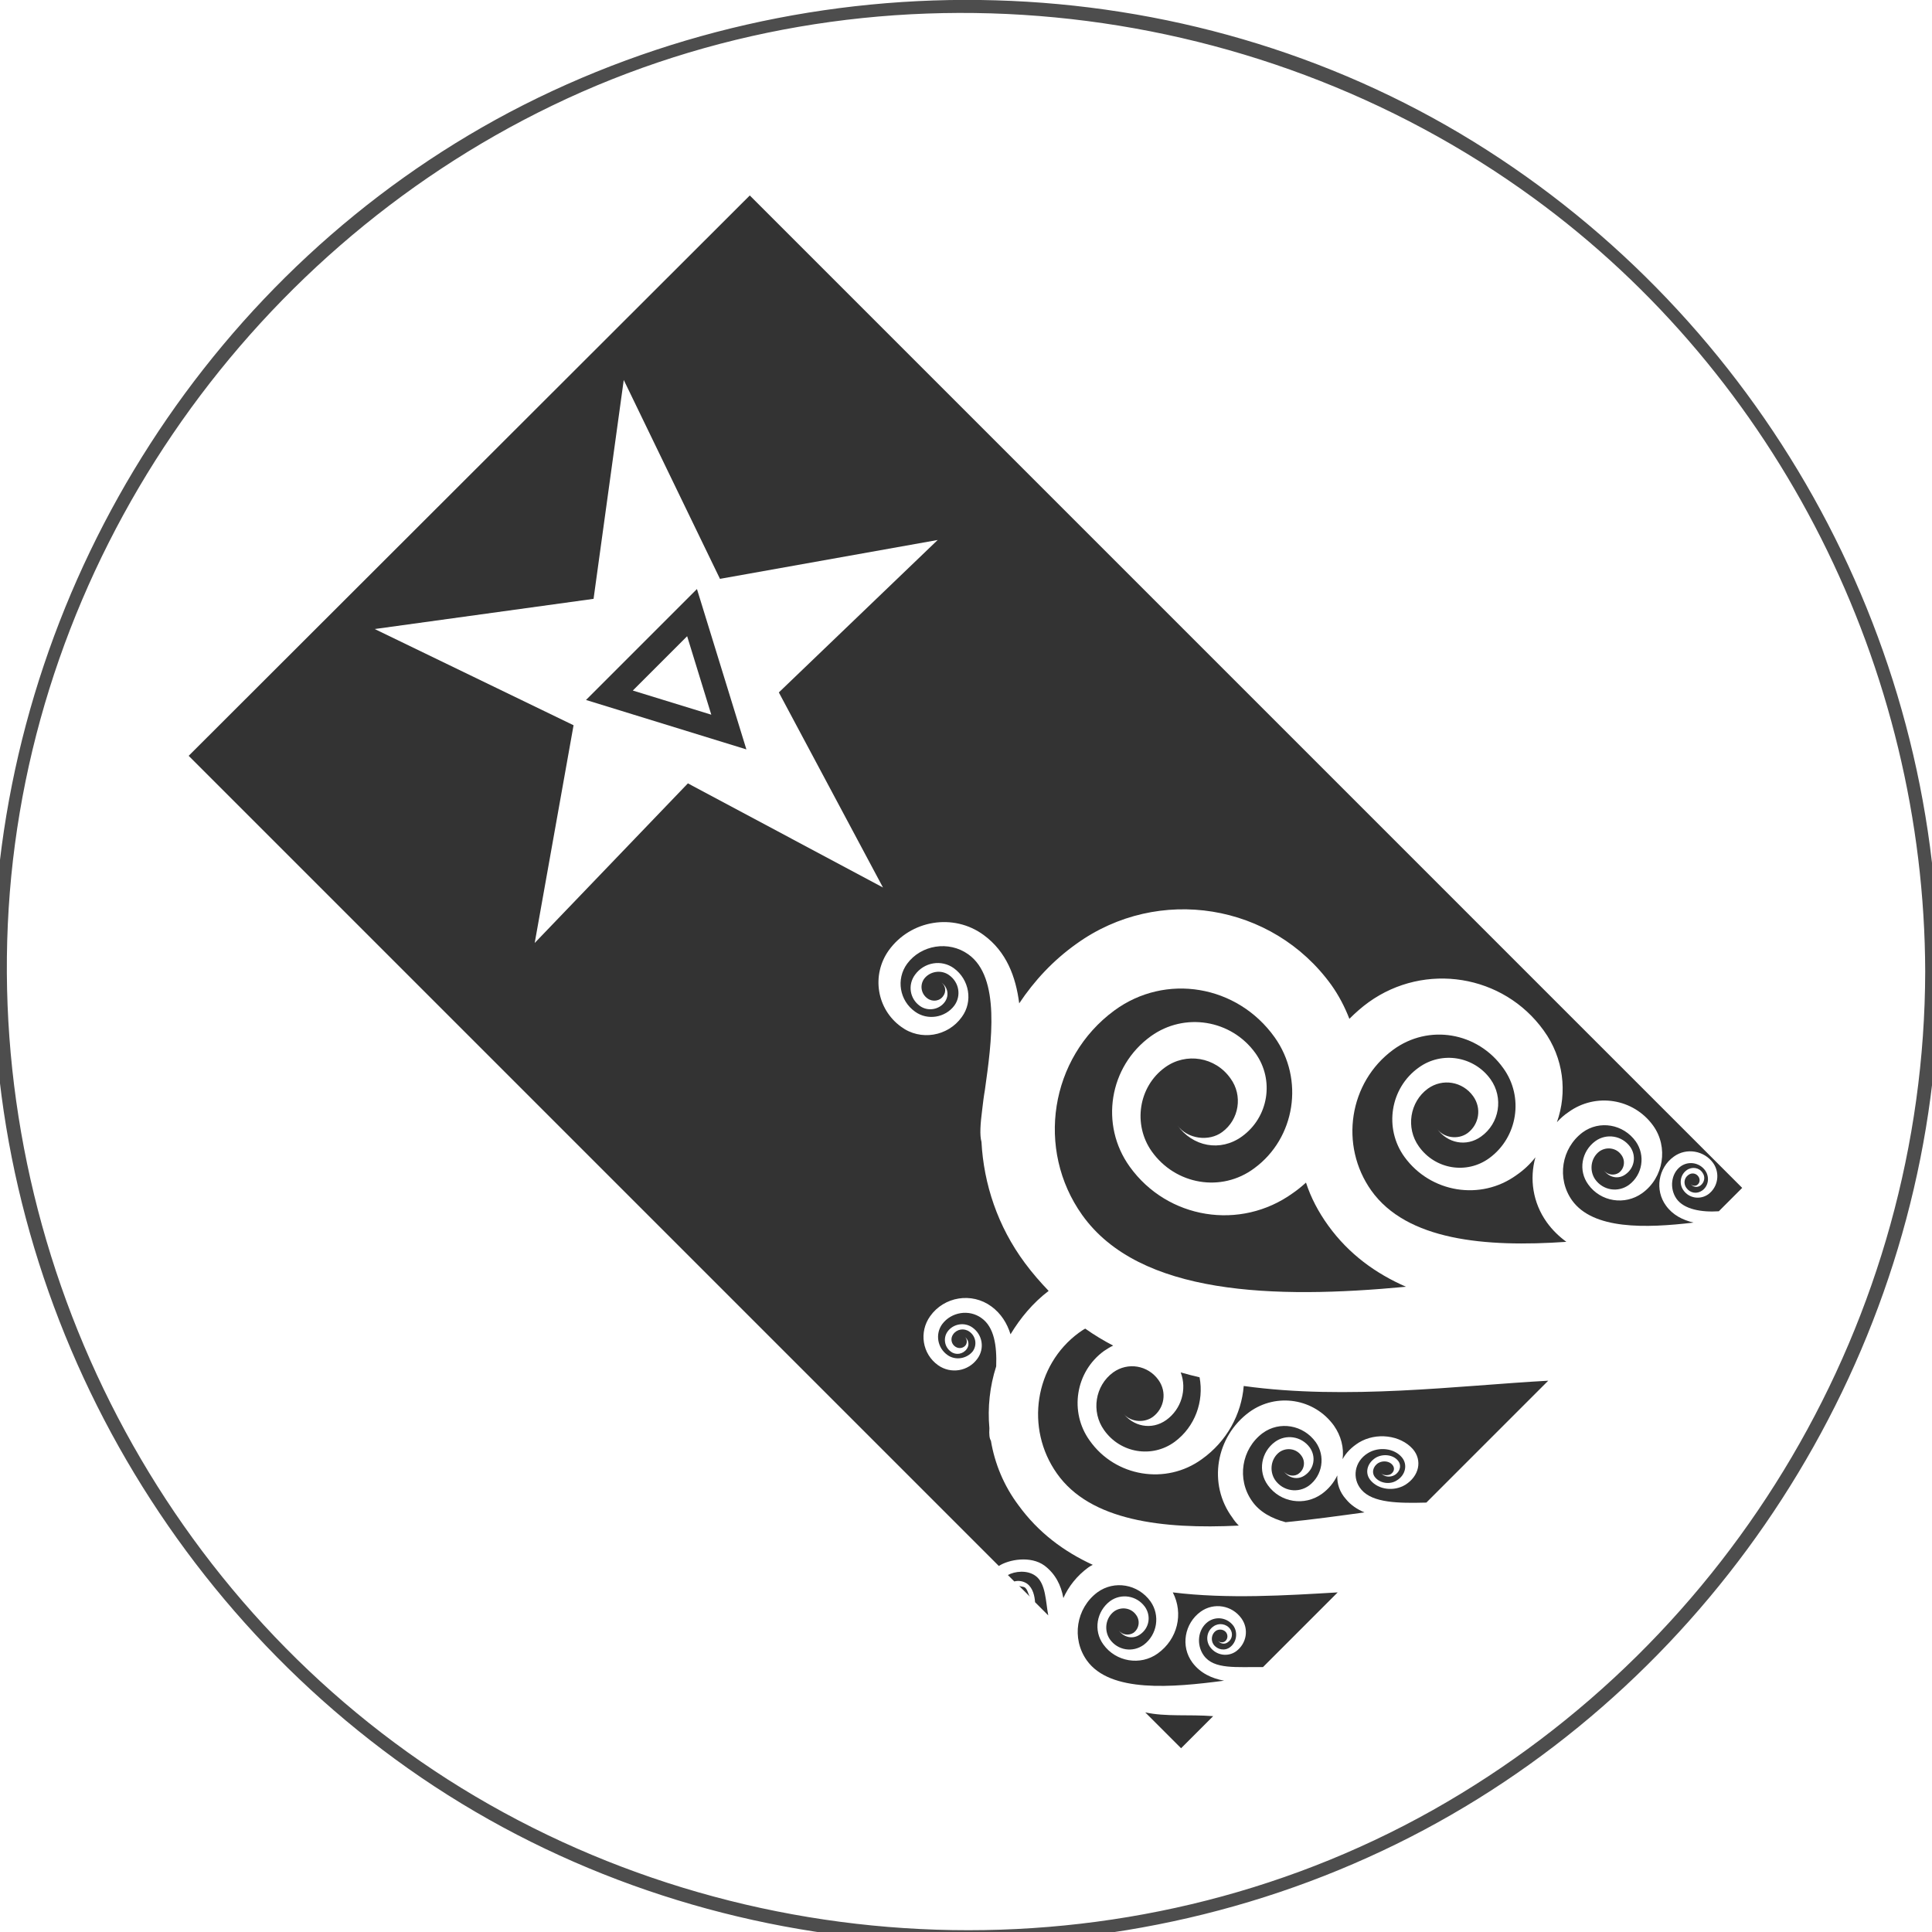
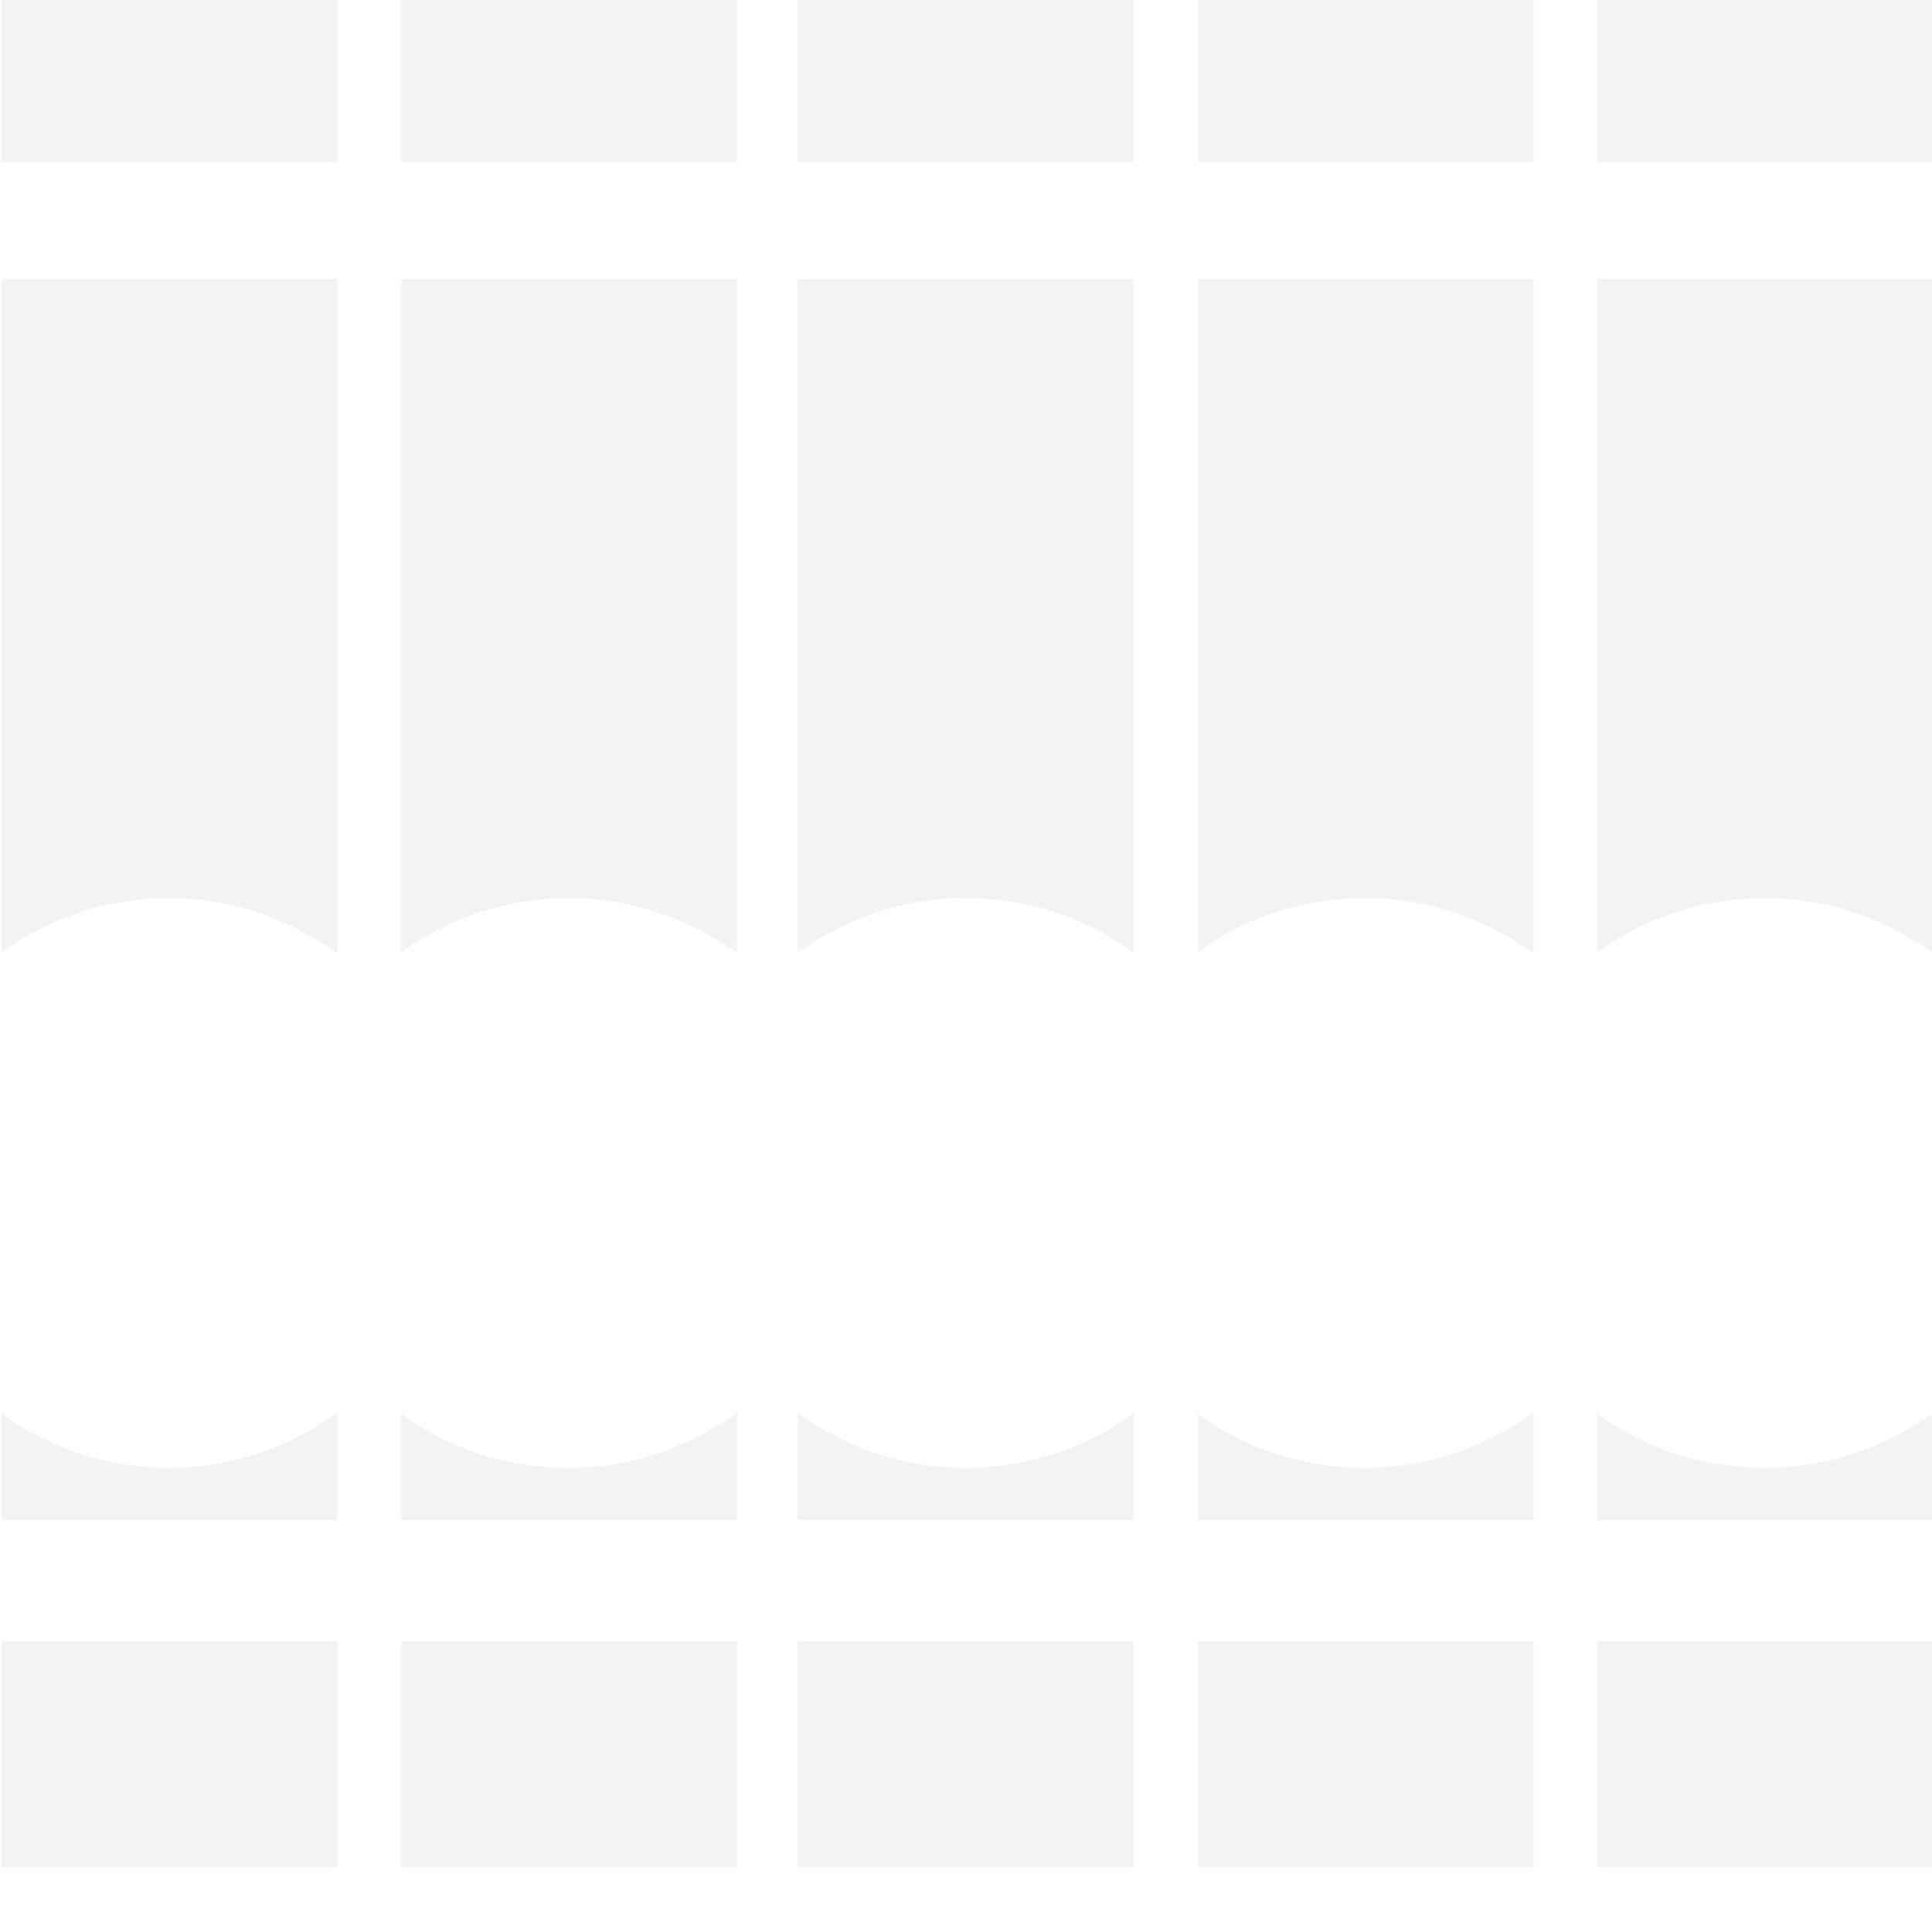
- <svg xmlns="http://www.w3.org/2000/svg" version="1.1" x="0px" y="0px" viewBox="0 0 512 512" enable-background="new 0 0 512 512" xml:space="preserve">
-   <g id="Color">
+ <svg xmlns="http://www.w3.org/2000/svg" version="1.1" id="Layer_1" x="0px" y="0px" viewBox="0 0 512 512" enable-background="new 0 0 512 512" xml:space="preserve">
+   <g>
    <g>
-       <g>
-         <path fill="#4D4D4D" d="M510.2,257.5c-0.2,91.7-50.6,177.2-130.5,222.2c-80.9,45.5-183,41.7-261-8.1     C41.2,422-3.4,332.2,2.3,240.7C8,149.7,64.5,67.5,146.3,28c83.6-40.4,185.2-30.1,260,24.4C471.4,99.8,510,177.2,510.2,257.5     c0,2.3,3.5,2.3,3.5,0c-0.2-89.2-47.2-173-123.1-219.9c-76.9-47.5-175.8-49.9-255.5-7.9C56.7,71.2,4.8,152.4-1.2,240.7     c-6,89.3,36.5,176.5,109.4,228c73.8,52.1,172.3,60.6,254.4,23.5c80.6-36.3,137.4-114,149-201.4c1.5-11.1,2.1-22.2,2.2-33.4     C513.8,255.2,510.3,255.2,510.2,257.5z" />
-       </g>
+       <path fill="#F3F3F1" d="M89.4,402.9v-28.5c-13,9.2-28,14.6-44.7,14.6c-16.5,0-31.9-5.3-44.3-14.4v28.3H89.4z" />
+       <rect x="0.4" y="434.9" fill="#F3F3F1" width="89" height="60" />
    </g>
-     <path fill="#333333" d="M252.3,74.4" />
    <g>
-       <path fill="#333333" d="M274.4,417.6c-2.2-1.6-5.5-1.2-7.3-0.2l1.7,1.7c1.1-0.3,2.4-0.1,3.4,0.6c1.6,1.2,2,3.4,2.1,4.9l3.5,3.5    C277.1,424.5,277.2,419.6,274.4,417.6z" />
-       <path fill="#333333" d="M344.2,390.5c1.5-1.1,1.8-3.2,0.7-4.7c-1.3-1.9-3.9-2.3-5.8-1c-2.3,1.7-2.8,5-1.2,7.4c2.1,3,6.1,3.6,9,1.5    c3.6-2.7,4.4-7.8,1.8-11.5c-3.3-4.6-9.6-5.7-14.1-2.4c-5.6,4.2-6.9,12.2-2.8,18c2,2.9,5.2,4.6,8.9,5.6c7.2-0.7,14.3-1.7,20.9-2.6    c-1.9-0.8-3.6-1.9-4.9-3.5c-1.7-1.9-2.4-4.1-2.3-6.3c-0.9,1.9-2.3,3.6-4.1,4.9c-4.6,3.3-11,2.3-14.3-2.3    c-2.7-3.7-1.8-8.8,1.9-11.5c2.9-2.1,7-1.5,9.2,1.5c1.7,2.4,1.2,5.6-1.2,7.3c-1.9,1.4-4.3,0.9-5.7-1    C341.2,391.2,343.1,391.4,344.2,390.5z" />
-       <path fill="#333333" d="M271.6,420.7c-0.5-0.3-1.3-0.2-1.6-0.5l3,3C272.5,422.7,272.4,421.3,271.6,420.7z" />
-       <path fill="#333333" d="M329.6,367.3c-0.6,7.5-4.5,14.7-11.1,19.4c-9.5,6.9-22.9,4.7-29.7-4.9c-5.5-7.6-3.8-18.3,3.8-23.8    c0.8-0.5,1.5-1,2.4-1.4c-2.5-1.3-5-2.8-7.4-4.5c-0.6,0.3-1.1,0.7-1.7,1.1c-11.7,8.6-14.3,25.3-5.8,37.3    c8.8,12.5,27.9,14.8,48.2,13.8c-0.6-0.6-1.2-1.3-1.7-2.1c-6.6-8.9-4.4-21.5,4.5-28c7.2-5.2,17.2-3.6,22.4,3.6    c1.9,2.7,2.7,5.9,2.3,8.9c0.9-1.7,2.4-3.2,4.3-4.4c4.6-2.8,11-2,14.3,1.7c2.6,3,1.7,7.2-2,9.5c-3,1.8-7,1.3-9.1-1.1    c-1.7-1.9-1.1-4.6,1.3-6.1c1.9-1.1,4.5-0.8,5.8,0.7c1.1,1.2,0.7,3-0.8,3.9c-1.2,0.7-2.8,0.5-3.6-0.5c0.5,0.6,1.7,0.7,2.5,0.3    c1-0.6,1.2-1.7,0.5-2.5c-0.8-1-2.5-1.2-3.7-0.5c-1.5,0.9-1.9,2.7-0.8,3.9c1.3,1.5,3.9,1.9,5.7,0.7c2.3-1.4,2.9-4.2,1.3-6.1    c-2-2.4-6.1-2.9-9-1.1c-3.6,2.2-4.3,6.7-1.7,9.7c3,3.5,9.8,3.6,17.2,3.4l32.3-32.3C386.5,367.2,357,371.1,329.6,367.3z" />
-       <path fill="#333333" d="M310.8,422c2.9,5.6,1.3,12.4-4,16.2c-4.6,3.3-11.1,2.2-14.4-2.4c-2.7-3.7-1.8-8.8,1.8-11.5    c2.9-2.1,7-1.5,9.2,1.5c1.7,2.4,1.2,5.6-1.2,7.3c-1.9,1.4-4.3,0.9-5.7-1c0.9,1.2,2.7,1.4,3.9,0.6c1.5-1.1,1.8-3.2,0.7-4.7    c-1.3-1.9-3.9-2.3-5.8-1c-2.3,1.7-2.8,5-1.2,7.4c2.1,3,6.1,3.6,9,1.5c3.6-2.7,4.4-7.8,1.8-11.5c-3.3-4.6-9.6-5.7-14.1-2.4    c-5.6,4.2-6.9,12.2-2.8,18c6.2,8.7,22.7,7.2,36.4,5.4c-3.3-0.6-6.3-2-8.4-4.8c-3.2-4.3-2.1-10.4,2.2-13.5    c3.5-2.5,8.3-1.7,10.8,1.8c2,2.8,1.4,6.6-1.4,8.7c-2.2,1.6-5.3,1.1-6.9-1.1c-1.3-1.8-0.9-4.3,0.9-5.5c1.4-1,3.4-0.7,4.4,0.7    c0.8,1.1,0.6,2.7-0.6,3.5c-0.9,0.7-2.1,0.4-2.7-0.5c0.4,0.6,1.3,0.7,1.9,0.3c0.7-0.5,0.9-1.5,0.4-2.3c-0.6-0.9-1.9-1.1-2.8-0.5    c-1.1,0.8-1.4,2.4-0.6,3.6c1,1.4,3,1.8,4.4,0.7c1.7-1.3,2.1-3.8,0.9-5.6c-1.6-2.2-4.6-2.7-6.8-1.1c-2.7,2-3.1,6.1-1.1,8.9    c2.7,3.8,8.7,3,15.7,3.1l19.8-19.8C340.9,422.8,325.3,423.8,310.8,422z" />
-       <path fill="#333333" d="M406.9,306.7c-1.4,1.8-3.1,3.4-5,4.7c-9.5,6.9-22.8,4.7-29.7-4.8c-5.5-7.6-3.8-18.3,3.8-23.7    c6.1-4.4,14.6-3,19,3.1c3.5,4.9,2.4,11.7-2.5,15.2c-3.9,2.8-8.9,1.8-11.7-2.1c1.8,2.5,5.6,3,8.1,1.2c3.1-2.3,3.8-6.6,1.5-9.8    c-2.8-3.9-8.1-4.8-12-2c-4.8,3.5-5.9,10.4-2.4,15.3c4.3,6.1,12.7,7.5,18.7,3.1c7.5-5.5,9.2-16.2,3.7-23.8    c-6.8-9.6-19.8-11.8-29.2-4.9c-11.7,8.6-14.3,25.3-5.8,37.3c9.4,13.2,30.1,15.1,51.7,13.6c-1.9-1.4-3.7-3.1-5.2-5.2    C406.2,318.7,405.3,312.4,406.9,306.7z" />
-       <path fill="#333333" d="M303.5,453.8l9.5,9.5l8.5-8.5C315,454.3,309,455,303.5,453.8z" />
-       <path fill="#333333" d="M323.9,300c4.5-3.3,5.5-9.7,2.2-14.2c-4-5.7-11.8-7-17.4-2.9c-7,5.1-8.5,15.1-3.5,22.2    c6.3,8.9,18.5,11,27.2,4.5c10.9-8,13.3-23.6,5.4-34.7c-9.9-13.9-28.9-17.1-42.5-7.1c-17,12.5-20.9,36.8-8.5,54.2    c15.2,21.3,50.9,22.3,85.8,19c-8-3.5-15.1-8.6-20.6-16.2c-2.6-3.6-4.6-7.4-5.9-11.4c-1.1,1-2.2,1.9-3.5,2.8    c-13.9,10-33.2,6.9-43.2-7c-8-11.1-5.5-26.6,5.6-34.6c8.9-6.4,21.3-4.4,27.7,4.5c5.1,7.1,3.5,17-3.6,22.1c-5.7,4.1-13,2.7-17.1-3    C314.7,301.9,320.4,302.6,323.9,300z" />
-       <path fill="#333333" d="M305.5,375.5c3.1-2.3,3.8-6.6,1.5-9.8c-2.8-3.9-8.1-4.8-12-2c-4.8,3.5-5.9,10.4-2.4,15.3    c4.3,6.1,12.7,7.5,18.7,3.1c5.4-4,7.8-10.7,6.6-17.1c-1.7-0.4-3.3-0.8-5-1.3c1.7,4.5,0.2,9.7-3.8,12.6c-3.9,2.8-8.9,1.8-11.7-2.1    C299.1,376.8,303,377.3,305.5,375.5z" />
-       <g>
-         <path fill="#333333" d="M197.8,198.6l-13.1-42.5l-29.4,29.4L197.8,198.6z M188.5,189.4l-20.8-6.4l14.4-14.4L188.5,189.4z" />
-         <path fill="#333333" d="M50,200.3l214.7,214.7c2.6-1.7,8.4-2.8,12.1-0.1c2.9,2.2,4.4,5.2,5,8.6c1.4-3.1,3.6-5.9,6.6-8.1     c0.4-0.3,0.8-0.5,1.2-0.7c-7.6-3.5-14.4-8.5-19.7-15.8c-3.9-5.2-6.3-11.1-7.3-17.1c-0.4-0.6-0.5-1.7-0.4-3.3     c-0.5-5.5,0.1-11.1,1.8-16.4c0.2-5.4-0.5-10.4-3.9-12.8c-3.3-2.4-8-1.6-10.4,1.6c-1.9,2.6-1.3,6.3,1.4,8.2c2.1,1.5,5.1,1,6.7-1     c1.2-1.7,0.8-4-0.9-5.2c-1.4-1-3.3-0.7-4.3,0.7c-0.8,1.1-0.5,2.6,0.6,3.3c0.9,0.6,2.1,0.4,2.7-0.4c0.5-0.7,0.4-1.8-0.3-2.3     c1.1,0.8,1.4,2.2,0.6,3.3c-1,1.4-2.9,1.7-4.2,0.7c-1.7-1.2-2.1-3.6-0.9-5.3c1.5-2.1,4.5-2.6,6.6-1.1c2.7,1.9,3.3,5.6,1.3,8.3     c-2.4,3.3-7,4.1-10.4,1.7c-4.2-3-5.1-8.8-2.1-13c3.7-5.2,11-6.4,16.2-2.6c2.6,1.9,4.2,4.5,5.1,7.4c2.6-4.3,5.9-8.3,10.1-11.5     c-2.2-2.3-4.3-4.7-6.3-7.4c-7.2-9.7-10.9-20.9-11.5-32.1c-0.5-1.7-0.3-4.8,0.2-8.6c0.2-1.7,0.4-3.4,0.7-5.1     c1.8-12.8,4.2-29.9-4.4-36c-5.2-3.7-12.5-2.5-16.2,2.5c-3,4.1-2,9.8,2.1,12.7c3.3,2.4,8,1.6,10.4-1.6c1.9-2.6,1.3-6.2-1.4-8.1     c-2.1-1.5-5.1-1-6.6,1c-1.2,1.7-0.8,4,0.9,5.2c1.4,1,3.3,0.7,4.2-0.7c0.8-1.1,0.6-2.7-0.5-3.5c1.7,1.2,2.1,3.4,0.9,5.1     c-1.5,2.1-4.5,2.6-6.6,1.1c-2.7-1.9-3.3-5.6-1.3-8.3c2.4-3.3,7-4.1,10.3-1.7c4.1,3,5.1,8.8,2.1,12.9c-3.7,5.2-11,6.4-16.1,2.6     c-6.5-4.7-7.9-13.7-3.3-20.2c5.8-8.1,17.2-10,25.2-4.1c6,4.4,8.5,11,9.4,18.1c4-6,9-11.4,15.2-15.8     c21.7-15.6,51.9-10.7,67.5,10.9c2,2.8,3.6,5.9,4.8,9c1.6-1.6,3.3-3.1,5.1-4.4c14.9-10.7,35.7-7.4,46.4,7.5     c5.3,7.3,6.3,16.4,3.5,24.3c0.9-1,1.9-1.9,3.1-2.7c7.2-5.2,17.2-3.6,22.4,3.6c4.1,5.7,2.8,13.8-2.9,17.9     c-4.6,3.3-11,2.3-14.3-2.3c-2.7-3.7-1.8-8.8,1.9-11.5c2.9-2.1,7-1.5,9.2,1.5c1.7,2.4,1.2,5.6-1.2,7.3c-1.9,1.4-4.3,0.9-5.7-1     c0.9,1.2,2.7,1.4,3.9,0.6c1.5-1.1,1.8-3.2,0.7-4.7c-1.3-1.9-3.9-2.3-5.8-1c-2.3,1.7-2.8,5-1.2,7.4c2.1,3,6.1,3.6,9,1.5     c3.6-2.7,4.4-7.8,1.8-11.5c-3.3-4.6-9.6-5.7-14.1-2.4c-5.6,4.2-6.9,12.2-2.8,18c5.6,7.8,19.5,7.4,32.2,5.9     c-2.9-0.7-5.5-2-7.3-4.5c-3-4.1-2.1-10,2.1-13c3.3-2.4,8-1.6,10.4,1.7c1.9,2.7,1.3,6.4-1.3,8.3c-2.1,1.5-5.1,1.1-6.6-1.1     c-1.2-1.7-0.8-4.1,0.9-5.3c1.4-1,3.3-0.7,4.2,0.7c0.8,1.1,0.5,2.6-0.6,3.4c-0.9,0.6-2,0.4-2.6-0.5c0.4,0.6,1.3,0.7,1.8,0.3     c0.7-0.5,0.8-1.5,0.3-2.2c-0.6-0.9-1.8-1.1-2.7-0.4c-1.1,0.8-1.3,2.3-0.5,3.4c1,1.4,2.8,1.7,4.2,0.7c1.7-1.2,2-3.6,0.8-5.3     c-1.5-2.1-4.4-2.6-6.5-1.1c-2.6,1.9-3,5.9-1.1,8.6c2,2.8,6.6,3.6,11.2,3.3l6.2-6.2l-263-263L50,200.3z M206.4,183.5l27.6,51.7     l-51.7-27.6l-40.6,42.3l10.3-57.7l-52.7-25.5l58-8l8-58l25.5,52.7l57.7-10.3L206.4,183.5z" />
-       </g>
+       <rect x="0.4" y="-0.1" fill="#F3F3F1" width="89" height="43" />
+       <path fill="#F3F3F1" d="M0.4,73.9v178.5c12.4-9,27.8-14.4,44.3-14.4c16.7,0,31.7,5.4,44.7,14.6V73.9H0.4z" />
    </g>
  </g>
-   <g id="BW" display="none">
- </g>
+   <g>
+     <g>
+       <path fill="#F3F3F1" d="M195.4,402.9v-28.5c-13,9.2-28,14.6-44.7,14.6c-16.5,0-32.3-5.3-44.3-14.4v28.3H195.4z" />
+       <rect x="106.4" y="434.9" fill="#F3F3F1" width="89" height="60" />
+     </g>
+     <g>
+       <rect x="106.4" y="-0.1" fill="#F3F3F1" width="89" height="43" />
+       <path fill="#F3F3F1" d="M106.4,73.9v178.5c12-9,27.8-14.4,44.3-14.4c16.7,0,31.7,5.4,44.7,14.6V73.9H106.4z" />
+     </g>
+   </g>
+   <g>
+     <g>
+       <path fill="#F3F3F1" d="M300.4,402.9v-28.5c-12,9.2-28,14.6-44.7,14.6c-16.5,0-31.3-5.3-44.3-14.4v28.3H300.4z" />
+       <rect x="211.4" y="434.9" fill="#F3F3F1" width="89" height="60" />
+     </g>
+     <g>
+       <rect x="211.4" y="-0.1" fill="#F3F3F1" width="89" height="43" />
+       <path fill="#F3F3F1" d="M211.4,73.9v178.5c13-9,27.8-14.4,44.3-14.4c16.7,0,32.7,5.4,44.7,14.6V73.9H211.4z" />
+     </g>
+   </g>
+   <g>
+     <g>
+       <path fill="#F3F3F1" d="M406.4,402.9v-28.5c-13,9.2-28,14.6-44.7,14.6c-16.5,0-32.3-5.3-44.3-14.4v28.3H406.4z" />
+       <rect x="317.4" y="434.9" fill="#F3F3F1" width="89" height="60" />
+     </g>
+     <g>
+       <rect x="317.4" y="-0.1" fill="#F3F3F1" width="89" height="43" />
+       <path fill="#F3F3F1" d="M317.4,73.9v178.5c12-9,27.8-14.4,44.3-14.4c16.7,0,31.7,5.4,44.7,14.6V73.9H317.4z" />
+     </g>
+   </g>
+   <g>
+     <g>
+       <path fill="#F3F3F1" d="M512.4,402.9v-28.5c-13,9.2-28,14.6-44.7,14.6c-16.5,0-32.3-5.3-44.3-14.4v28.3H512.4z" />
+       <rect x="423.4" y="434.9" fill="#F3F3F1" width="89" height="60" />
+     </g>
+     <g>
+       <rect x="423.4" y="-0.1" fill="#F3F3F1" width="89" height="43" />
+       <path fill="#F3F3F1" d="M423.4,73.9v178.5c12-9,27.8-14.4,44.3-14.4c16.7,0,31.7,5.4,44.7,14.6V73.9H423.4z" />
+     </g>
+   </g>
</svg>
